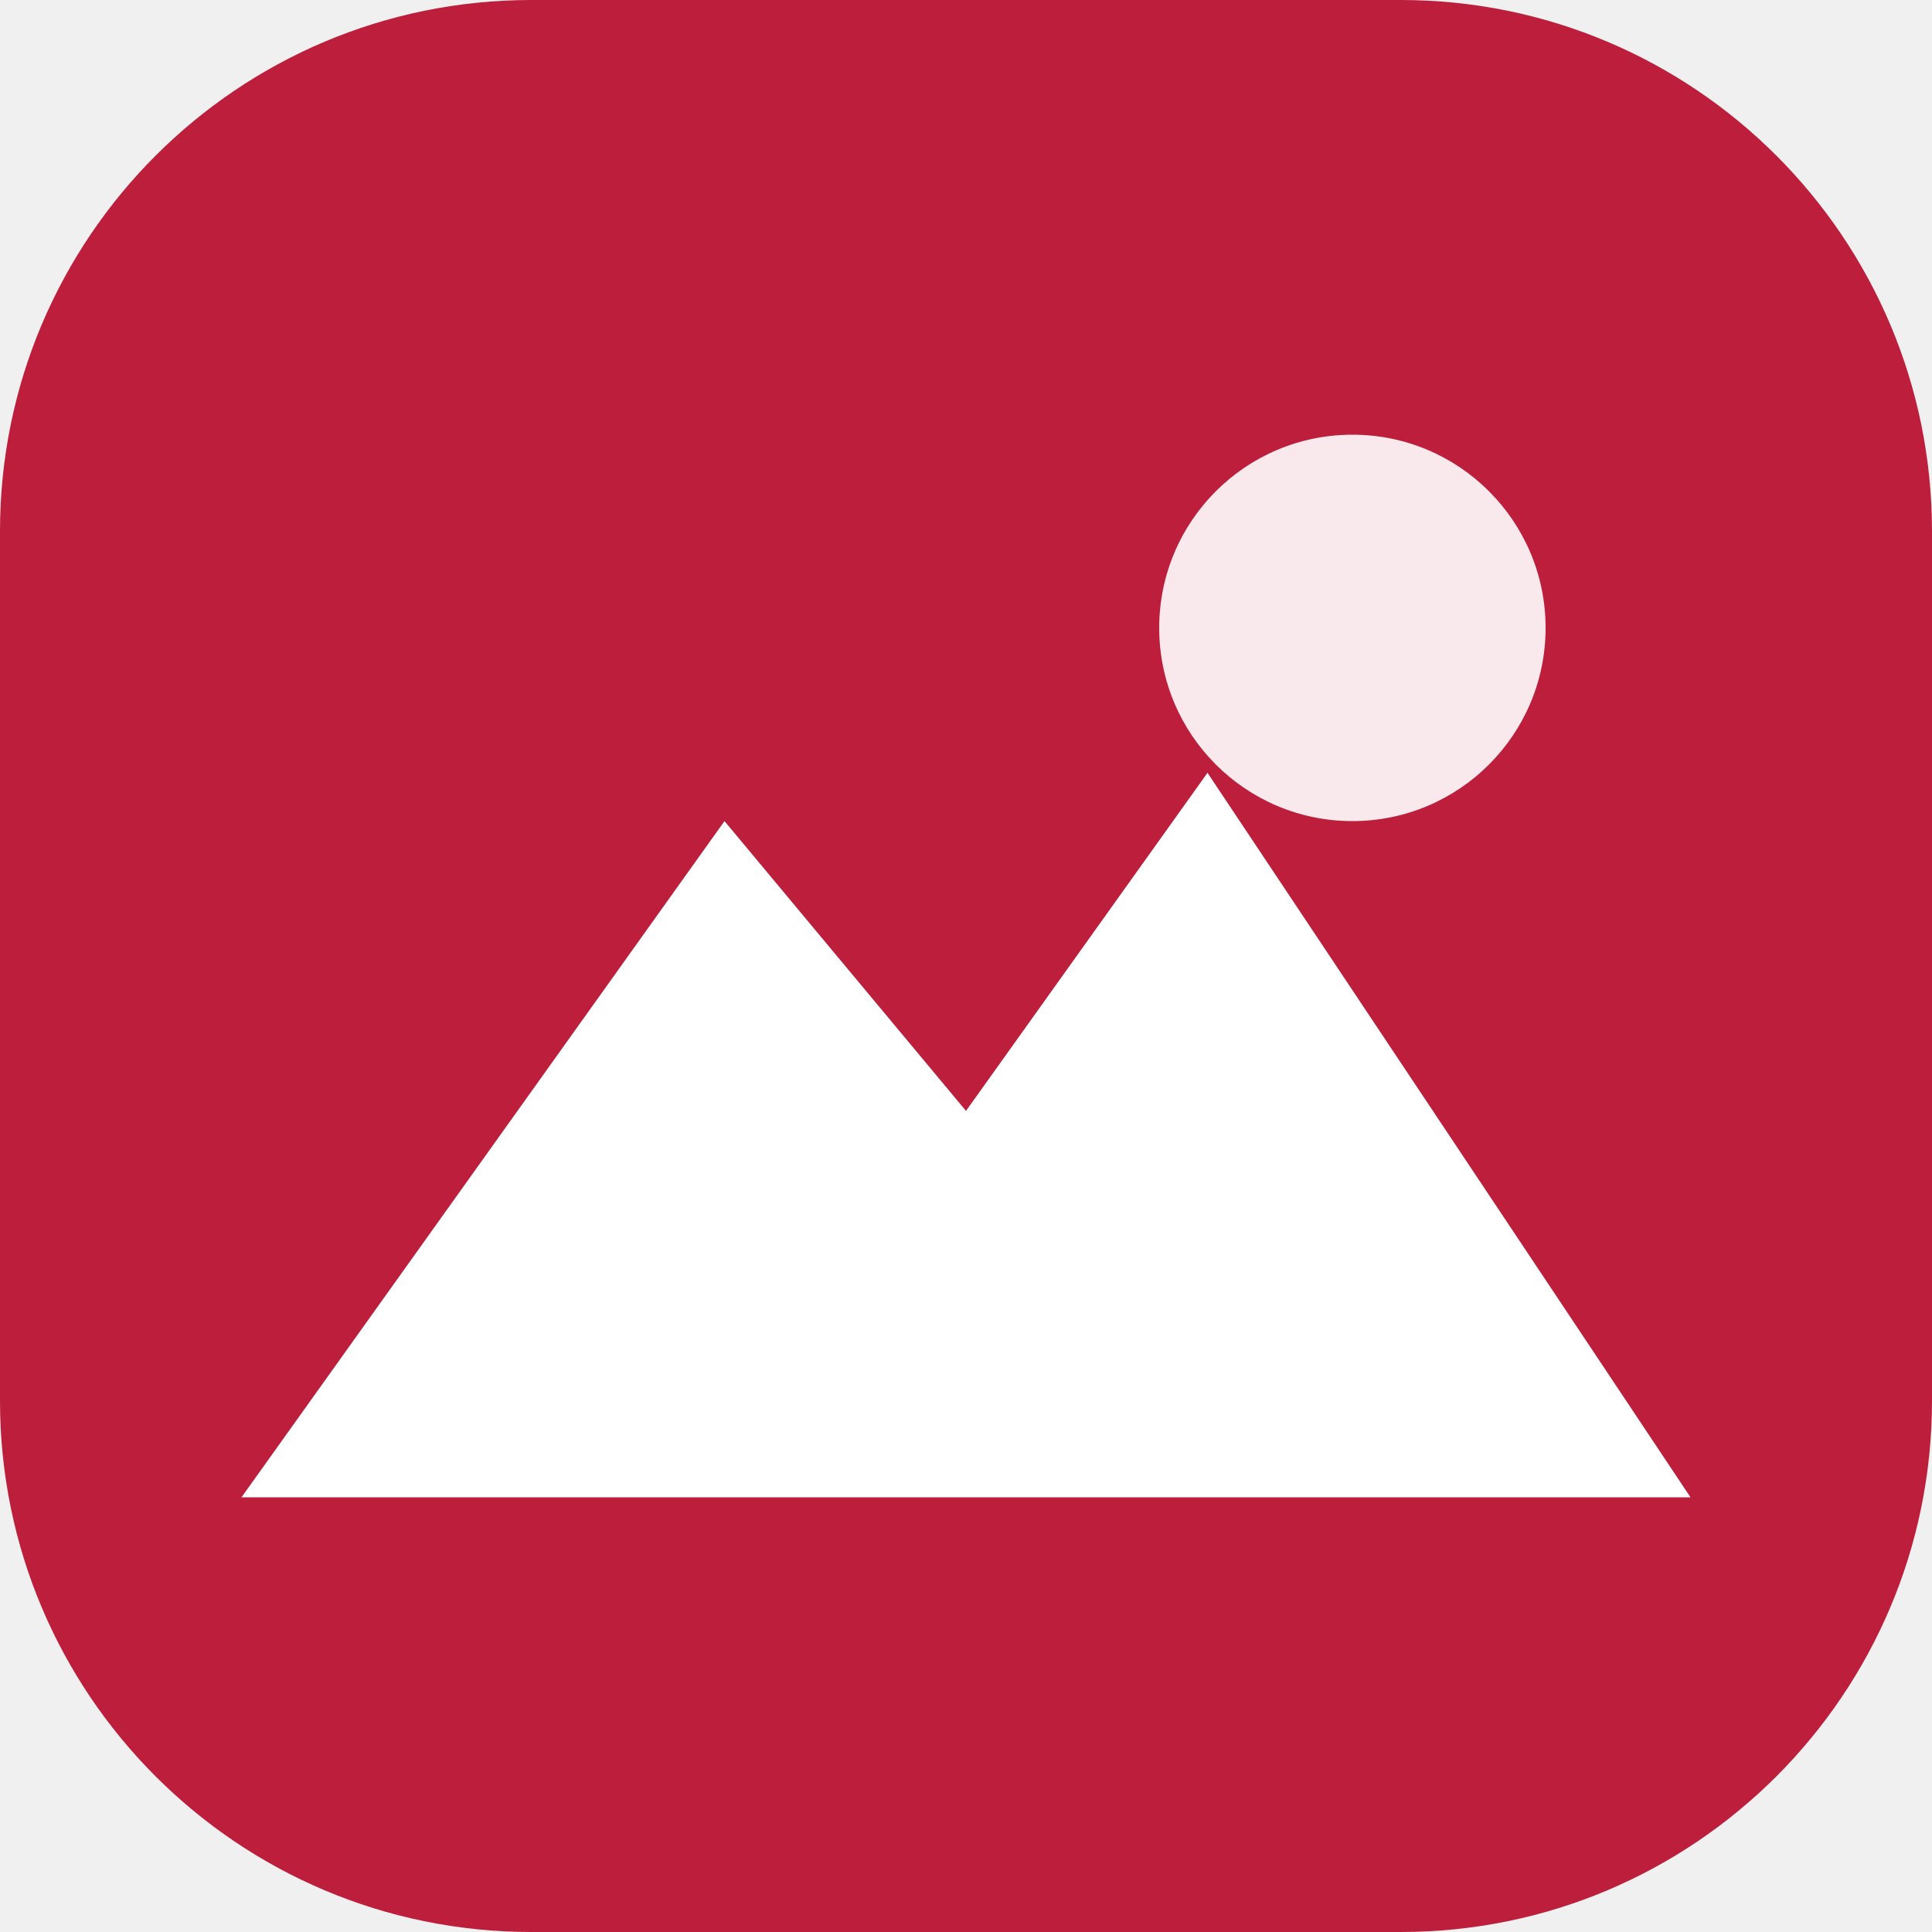
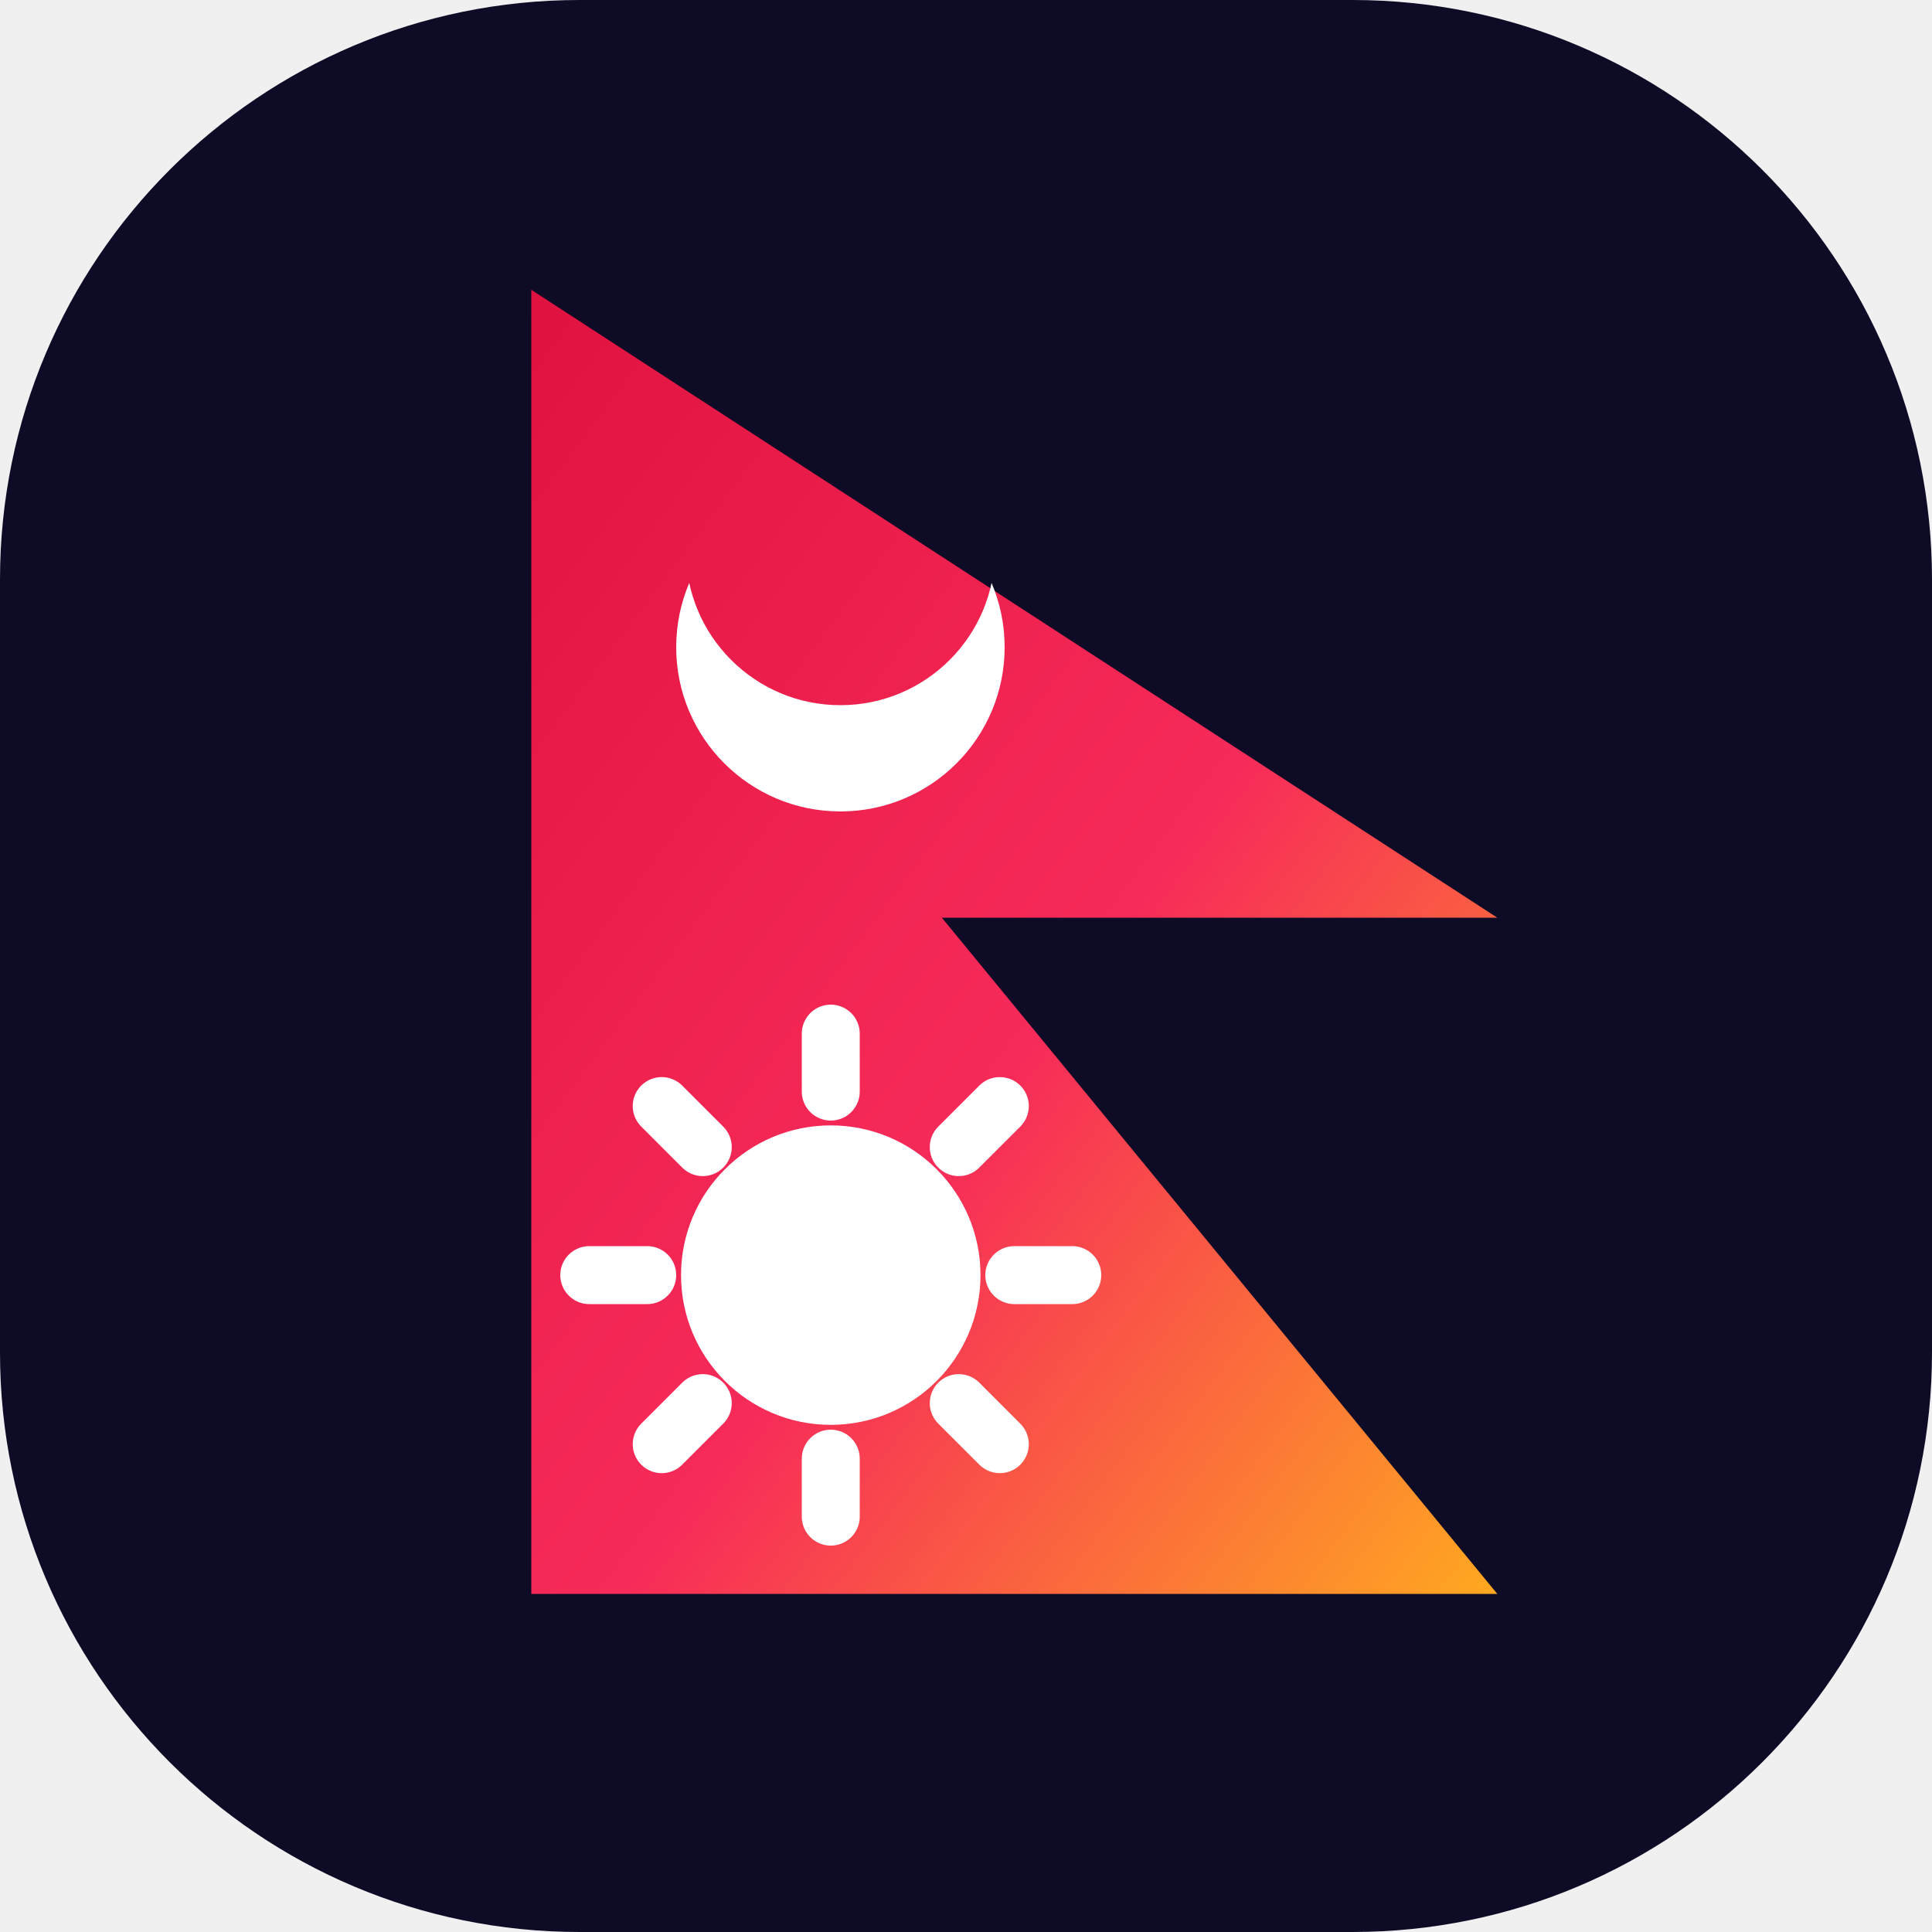
<svg xmlns="http://www.w3.org/2000/svg" viewBox="0 0 40 40">
-   <rect width="40" height="40" rx="11" fill="#bd1e3b" />
-   <circle cx="28" cy="13" r="4" fill="#fff" opacity="0.9" />
-   <path d="M5 31 L15 17 L20 23 L25 16 L35 31 Z" fill="#fff" />
+   <defs>
+     <linearGradient id="g" x1="0" y1="0" x2="1" y2="1">
+       <stop offset="0" stop-color="#e0123f" />
+       <stop offset="0.55" stop-color="#f72b59" />
+       <stop offset="1" stop-color="#ffa920" />
+     </linearGradient>
+   </defs>
+   <rect width="40" height="40" rx="12" fill="#0d0b26" />
+   <path d="M11 6 L31 19 L19.5 19 L31 33 L11 33 Z" fill="url(#g)" />
+   <circle cx="17.2" cy="26.4" r="3.1" fill="#fff" />
+   <g stroke="#fff" stroke-width="1.2" stroke-linecap="round">
+     <path d="M17.2 21.4v1.2M17.2 30.2v1.2M12.2 26.4h1.2M21 26.4h1.2M13.7 22.9l.85.85M19.85 29.05l.85.85M13.7 29.9l.85-.85M19.85 23.75l.85-.85" />
+   </g>
+   <mask id="m">
+     <rect width="40" height="40" fill="#fff" />
+     <circle cx="17.4" cy="11.4" r="3.2" fill="#000" />
+   </mask>
+   <circle cx="17.4" cy="13.4" r="3.4" fill="#fff" mask="url(#m)" />
</svg>
